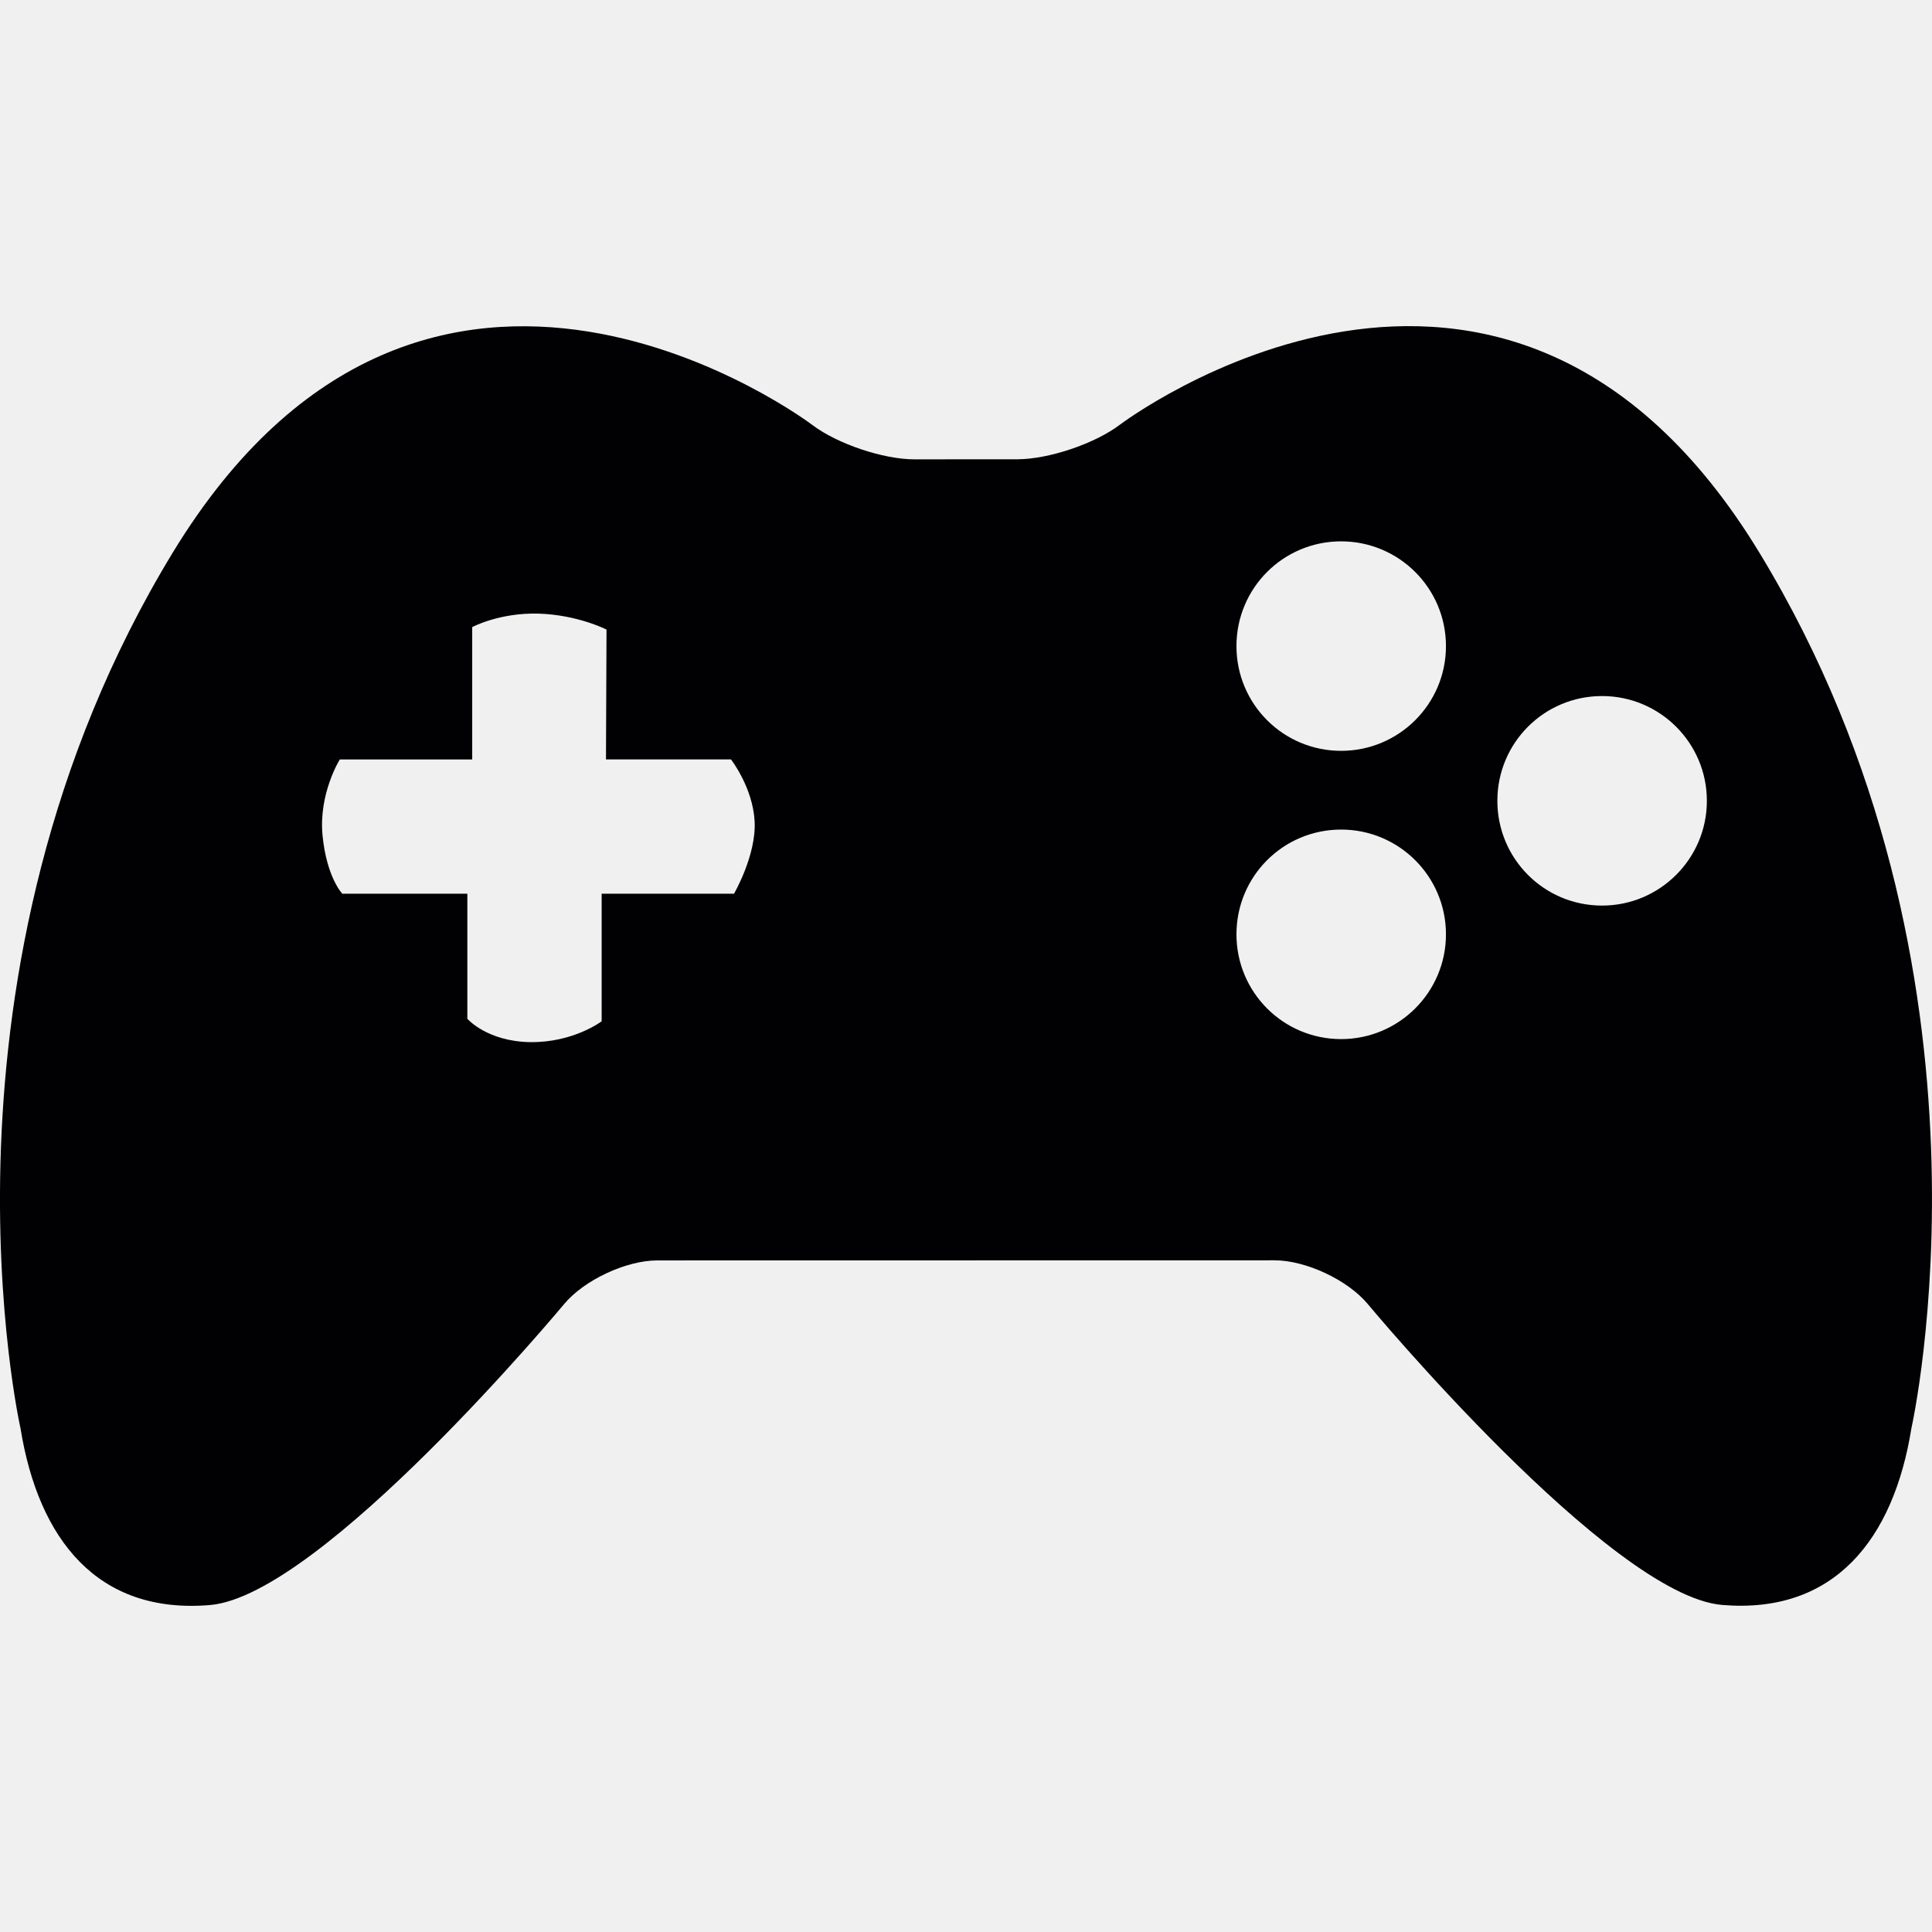
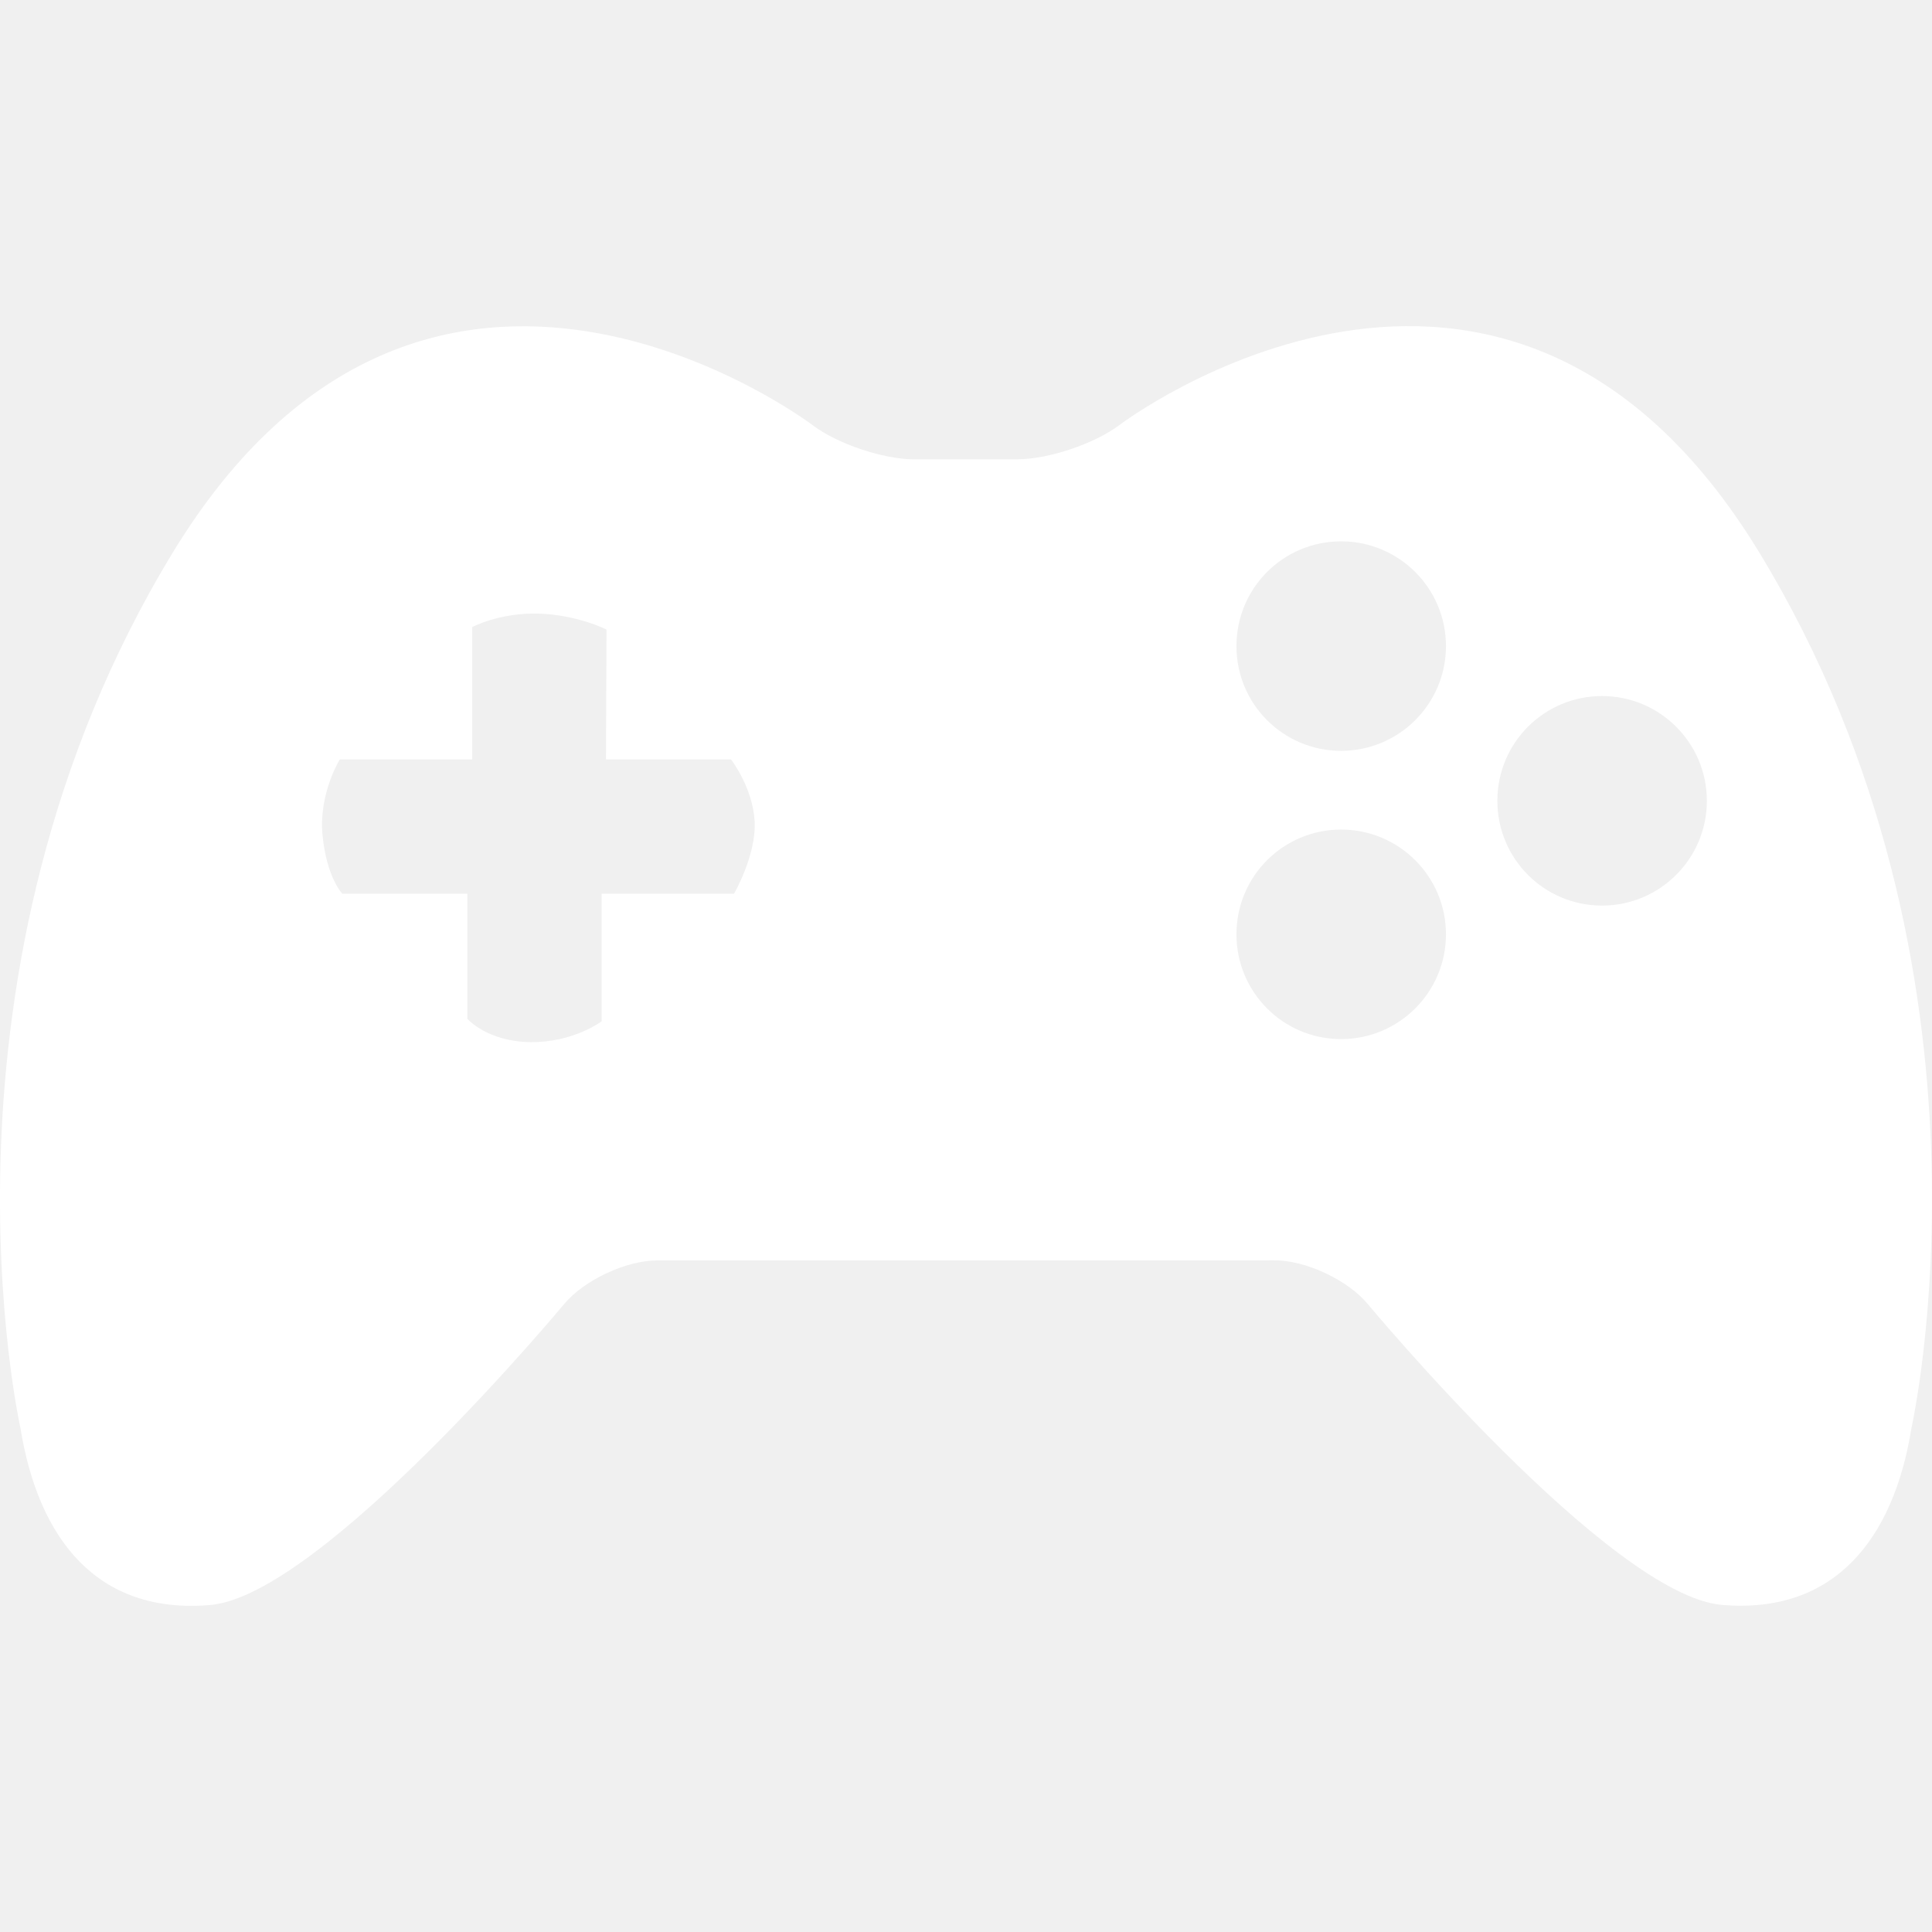
<svg xmlns="http://www.w3.org/2000/svg" height="800px" width="800px" version="1.1" id="Capa_1" viewBox="0 0 53.626 53.626" xml:space="preserve">
  <g>
-     <path style="fill:#010002;" d="M48.831,15.334c-7.083-11.637-17.753-3.541-17.753-3.541c-0.692,0.523-1.968,0.953-2.835,0.955   l-2.858,0.002c-0.867,0.001-2.143-0.429-2.834-0.952c0,0-10.671-8.098-17.755,3.539C-2.286,26.97,0.568,39.639,0.568,39.639   c0.5,3.102,2.148,5.172,5.258,4.912c3.101-0.259,9.832-8.354,9.832-8.354c0.556-0.667,1.721-1.212,2.586-1.212l17.134-0.003   c0.866,0,2.03,0.545,2.585,1.212c0,0,6.732,8.095,9.838,8.354c3.106,0.26,4.758-1.812,5.255-4.912   C53.055,39.636,55.914,26.969,48.831,15.334z M20.374,24.806H16.7v3.541c0,0-0.778,0.594-1.982,0.579   c-1.202-0.018-1.746-0.648-1.746-0.648v-3.471h-3.47c0,0-0.433-0.444-0.549-1.613c-0.114-1.169,0.479-2.114,0.479-2.114h3.675   v-3.674c0,0,0.756-0.405,1.843-0.374c1.088,0.034,1.885,0.443,1.885,0.443l-0.015,3.604h3.47c0,0,0.606,0.778,0.656,1.718   C20.996,23.738,20.374,24.806,20.374,24.806z M37.226,28.842c-1.609,0-2.906-1.301-2.906-2.908c0-1.61,1.297-2.908,2.906-2.908   c1.602,0,2.909,1.298,2.909,2.908C40.135,27.542,38.828,28.842,37.226,28.842z M37.226,20.841c-1.609,0-2.906-1.3-2.906-2.907   c0-1.61,1.297-2.908,2.906-2.908c1.602,0,2.909,1.298,2.909,2.908C40.135,19.542,38.828,20.841,37.226,20.841z M44.468,25.136   c-1.609,0-2.906-1.3-2.906-2.908c0-1.609,1.297-2.908,2.906-2.908c1.602,0,2.909,1.299,2.909,2.908   C47.377,23.836,46.07,25.136,44.468,25.136z" />
+     <path style="fill:#ffffff;" d="M48.831,15.334c-7.083-11.637-17.753-3.541-17.753-3.541c-0.692,0.523-1.968,0.953-2.835,0.955   l-2.858,0.002c-0.867,0.001-2.143-0.429-2.834-0.952c0,0-10.671-8.098-17.755,3.539C-2.286,26.97,0.568,39.639,0.568,39.639   c0.5,3.102,2.148,5.172,5.258,4.912c3.101-0.259,9.832-8.354,9.832-8.354c0.556-0.667,1.721-1.212,2.586-1.212l17.134-0.003   c0.866,0,2.03,0.545,2.585,1.212c0,0,6.732,8.095,9.838,8.354c3.106,0.26,4.758-1.812,5.255-4.912   C53.055,39.636,55.914,26.969,48.831,15.334z M20.374,24.806H16.7v3.541c0,0-0.778,0.594-1.982,0.579   c-1.202-0.018-1.746-0.648-1.746-0.648v-3.471h-3.47c0,0-0.433-0.444-0.549-1.613c-0.114-1.169,0.479-2.114,0.479-2.114h3.675   v-3.674c0,0,0.756-0.405,1.843-0.374c1.088,0.034,1.885,0.443,1.885,0.443l-0.015,3.604h3.47c0,0,0.606,0.778,0.656,1.718   C20.996,23.738,20.374,24.806,20.374,24.806z M37.226,28.842c-1.609,0-2.906-1.301-2.906-2.908c0-1.61,1.297-2.908,2.906-2.908   c1.602,0,2.909,1.298,2.909,2.908C40.135,27.542,38.828,28.842,37.226,28.842z M37.226,20.841c-1.609,0-2.906-1.3-2.906-2.907   c0-1.61,1.297-2.908,2.906-2.908c1.602,0,2.909,1.298,2.909,2.908C40.135,19.542,38.828,20.841,37.226,20.841z M44.468,25.136   c-1.609,0-2.906-1.3-2.906-2.908c0-1.609,1.297-2.908,2.906-2.908c1.602,0,2.909,1.299,2.909,2.908   C47.377,23.836,46.07,25.136,44.468,25.136z" />
  </g>
</svg>
